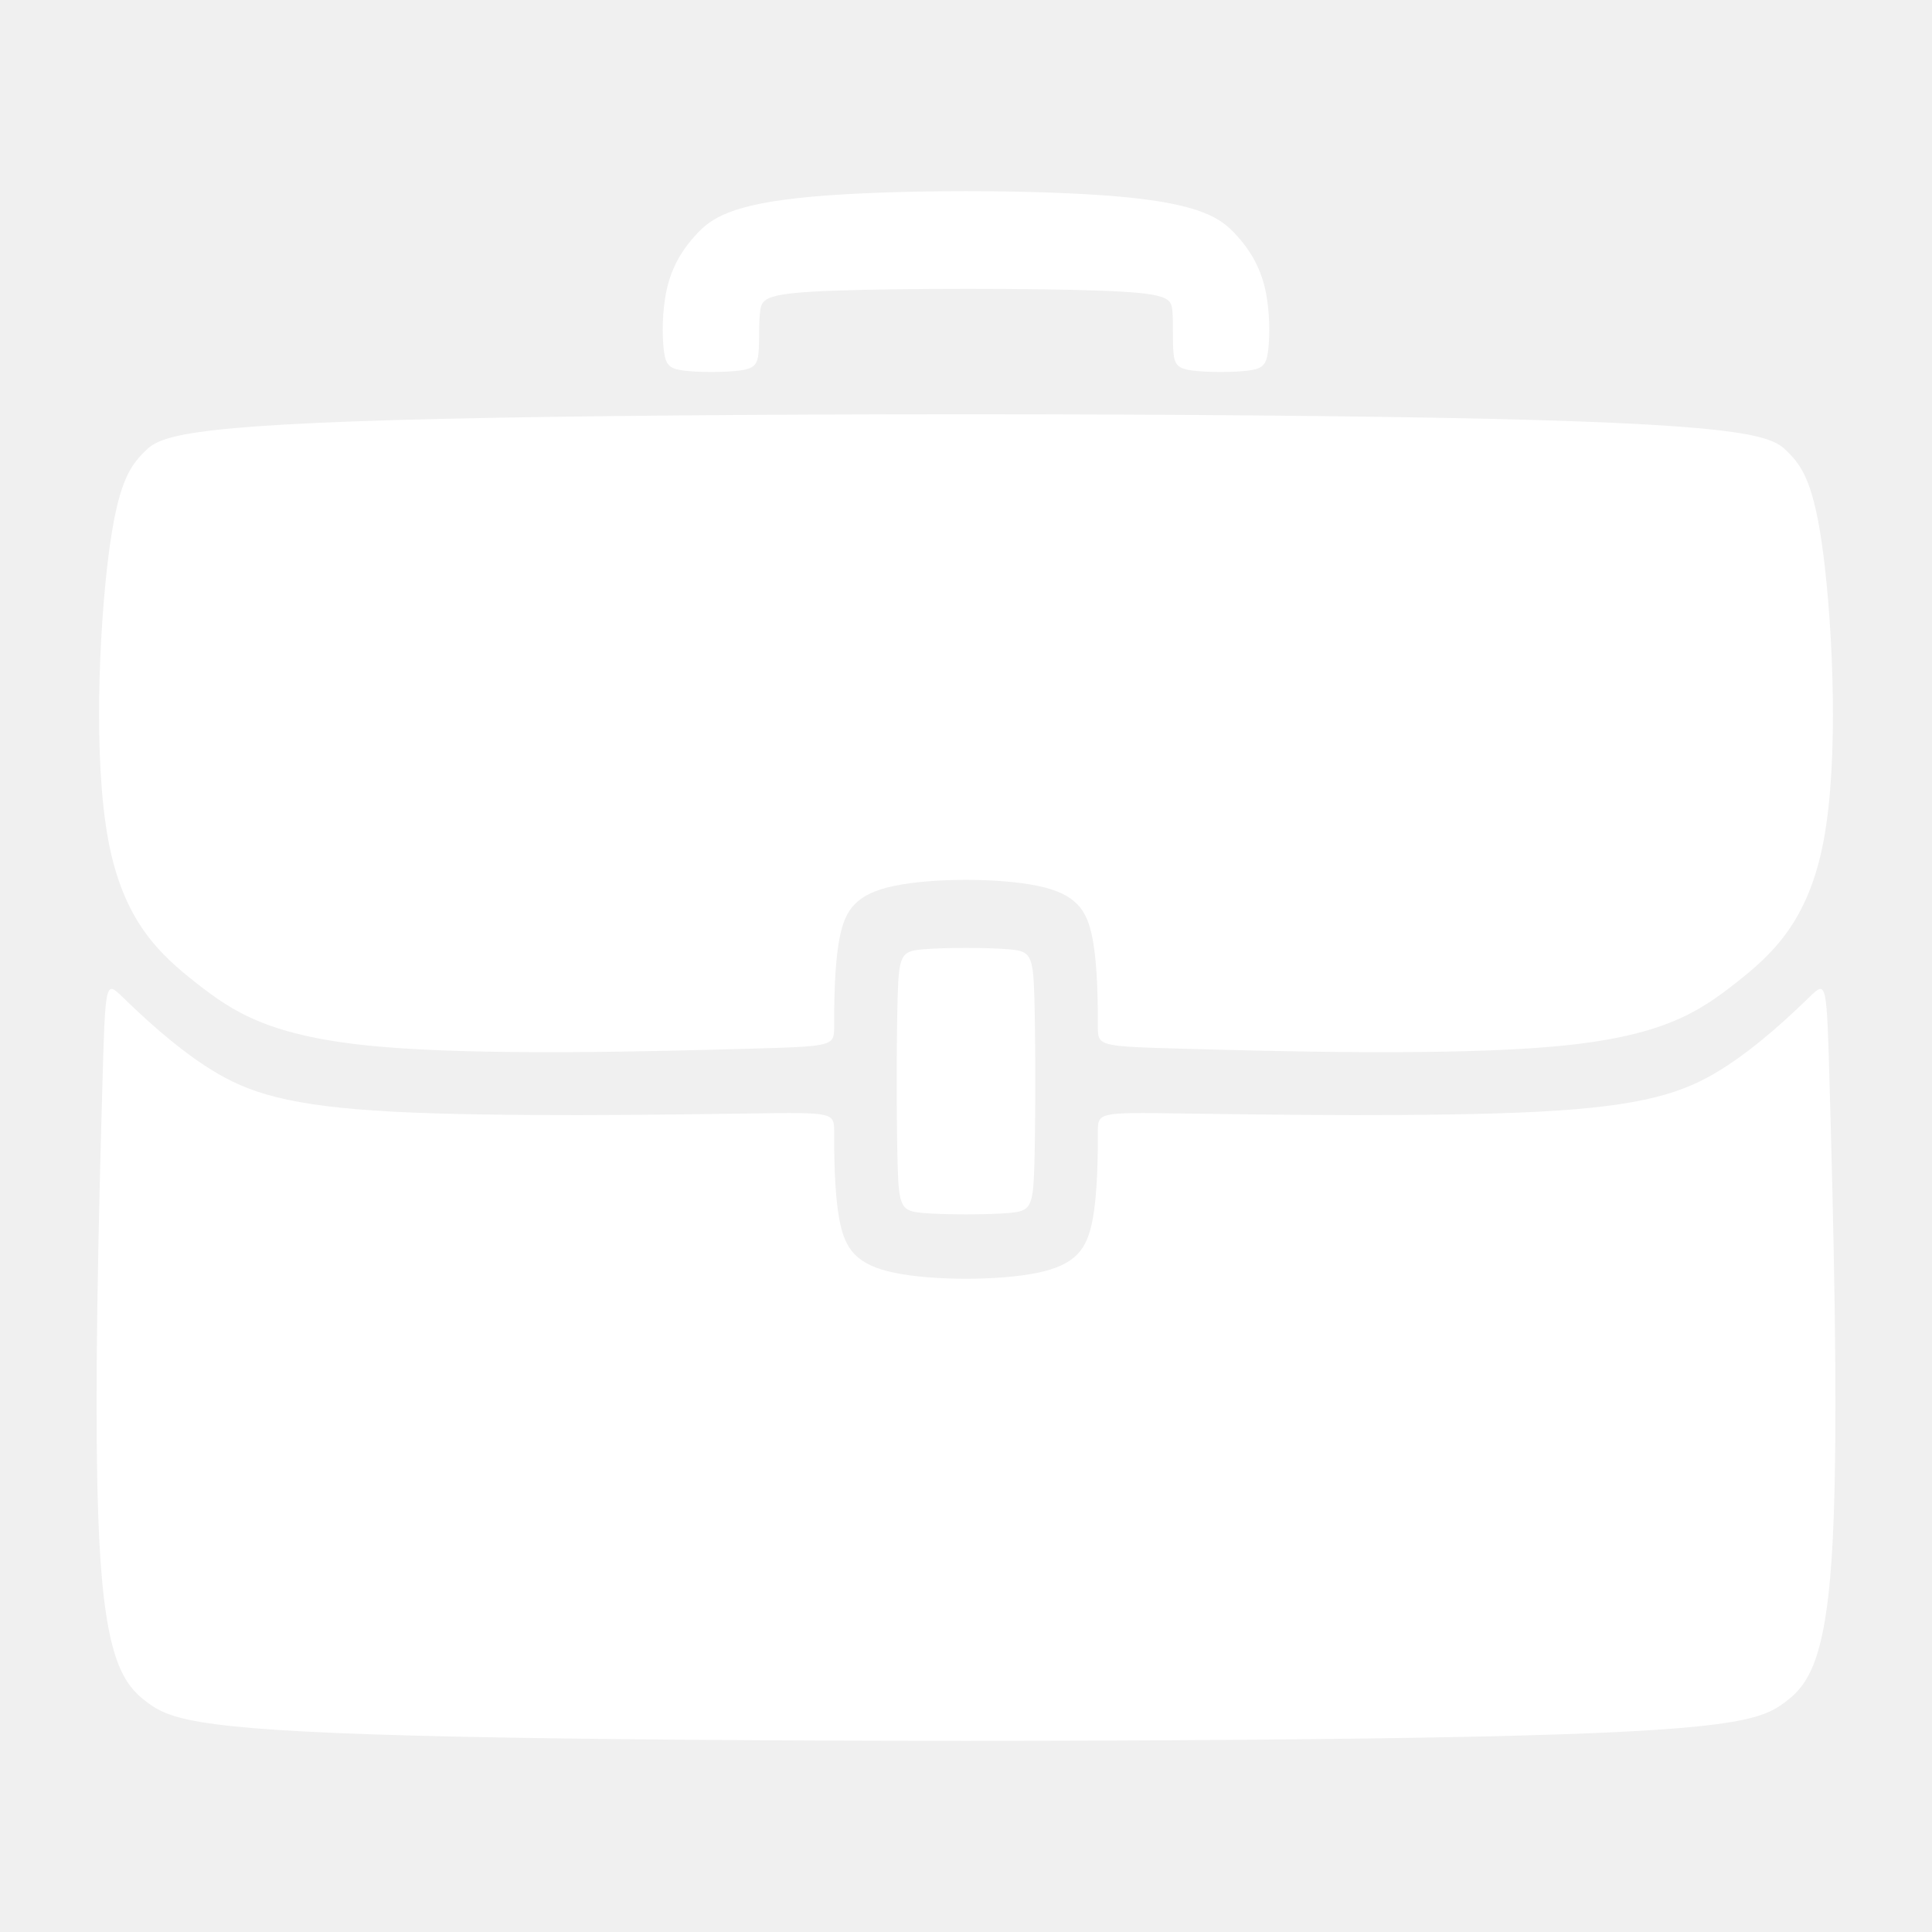
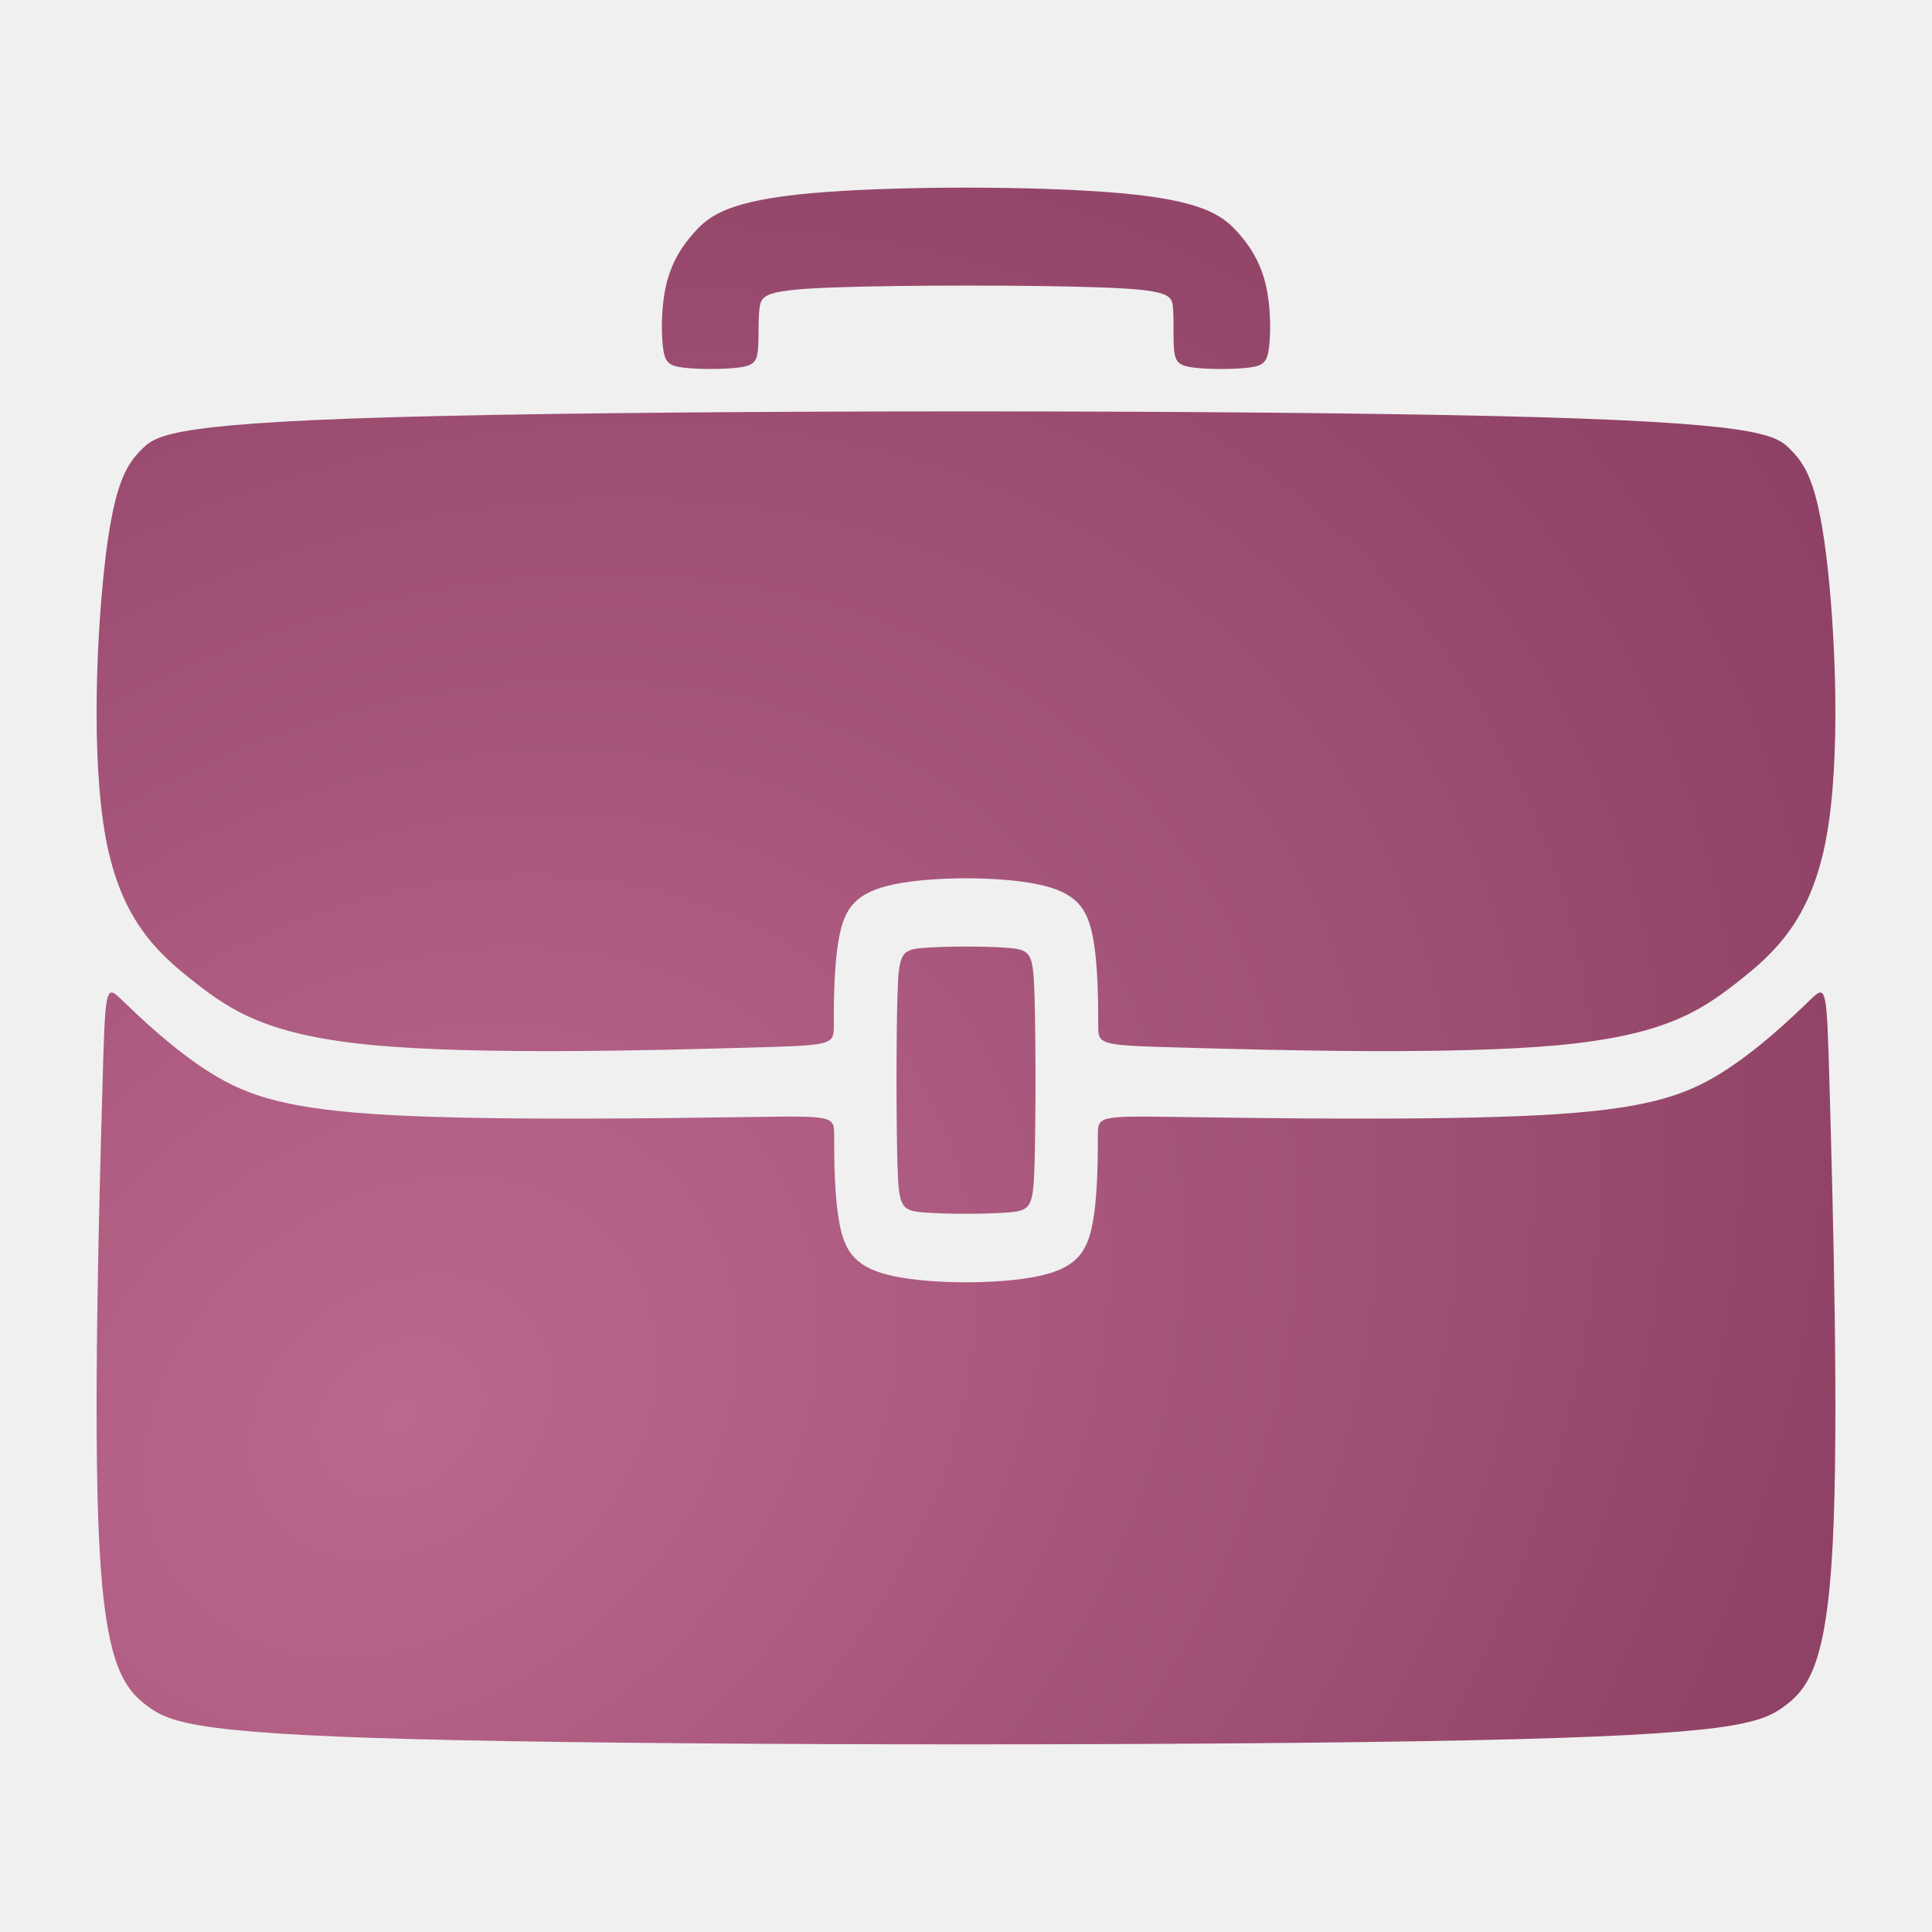
<svg xmlns="http://www.w3.org/2000/svg" xmlns:ns1="https://boxy-svg.com" viewBox="0 0 500 500">
-   <g transform="matrix(0.947849, 0, 0, 0.947849, 13.03788, 12.03119)">
-     <path style="fill: #fff;" d="M 167.5 83 C 167 79 167 72 168.333 66.167 C 169.667 60.333 172.333 55.667 176.333 51.333 C 180.333 47 185.667 43 208 41 C 230.333 39 269.667 39 292 41 C 314.333 43 319.667 47 323.667 51.333 C 327.667 55.667 330.333 60.333 331.667 66.167 C 333 72 333 79 332.5 83 C 332 87 331 88 327 88.5 C 323 89 316 89 312 88.5 C 308 88 307 87 306.667 83.833 C 306.333 80.667 306.667 75.333 306.333 72 C 306 68.667 305 67.333 286.667 66.667 C 268.333 66 232.667 66 214.167 66.667 C 195.667 67.333 194.333 68.667 193.833 72 C 193.333 75.333 193.667 80.667 193.333 83.833 C 193 87 192 88 188 88.5 C 184 89 177 89 173 88.5 C 169 88 168 87 167.5 83" ns1:d="M 167 86 U 167 65 U 175 51 U 191 39 U 309 39 U 325 51 U 333 65 U 333 86 U 330 89 U 309 89 U 306 86 U 307 70 U 304 66 U 197 66 U 193 70 U 194 86 U 191 89 U 170 89 Z 1@9ad17c18" />
-     <path style="fill: #fff;" d="M 15.833 139.333 C 18.333 119.333 21.667 114.667 25.667 110.667 C 29.667 106.667 34.333 103.333 107 101.667 C 179.667 100 320.333 100 393 101.667 C 465.667 103.333 470.333 106.667 474.333 110.667 C 478.333 114.667 481.667 119.333 484.167 139.333 C 486.667 159.333 488.333 194.667 484.167 216.833 C 480 239 470 248 460 255.833 C 450 263.667 440 270.333 411 273 C 382 275.667 334 274.333 310 273.667 C 286 273 286 273 286 267.5 C 286 262 286 251 284.5 243.333 C 283 235.667 280 231.333 269.5 229.167 C 259 227 241 227 230.5 229.167 C 220 231.333 217 235.667 215.5 243.333 C 214 251 214 262 214 267.5 C 214 273 214 273 190 273.667 C 166 274.333 118 275.667 89 273 C 60 270.333 50 263.667 40 255.833 C 30 248 20 239 15.833 216.833 C 11.667 194.667 13.333 159.333 15.833 139.333" ns1:d="M 15 124 U 25 110 U 39 100 U 461 100 U 475 110 U 485 124 U 490 230 U 460 257 U 430 277 U 286 273 U 286 273 U 286 240 U 277 227 U 223 227 U 214 240 U 214 273 U 214 273 U 70 277 U 40 257 U 10 230 Z 1@ad9da59b" />
-     <path style="fill: #fff;" d="M 231.333 305.333 C 231 293.667 231 271.333 231.333 259.667 C 231.667 248 232.333 247 238.333 246.5 C 244.333 246 255.667 246 261.667 246.5 C 267.667 247 268.333 248 268.667 259.667 C 269 271.333 269 293.667 268.667 305.333 C 268.333 317 267.667 318 261.667 318.5 C 255.667 319 244.333 319 238.333 318.5 C 232.333 318 231.667 317 231.333 305.333" ns1:d="M 231 316 U 231 249 U 233 246 U 267 246 U 269 249 U 269 316 U 267 319 U 233 319 Z 1@24ab4800" />
-   </g>
-   <path style="fill: #fff;" d="M 119.197 449.462 C 51.9 448.041 44.317 445.197 38.156 440.616 C 31.995 436.035 27.256 429.716 25.676 398.279 C 24.097 366.842 25.676 310.287 26.466 282.01 C 27.256 253.732 27.256 253.732 31.679 257.997 C 36.102 262.263 44.949 270.793 54.585 276.796 C 64.222 282.799 74.648 286.275 101.662 287.697 C 128.676 289.118 172.277 288.487 194.077 288.171 C 215.878 287.855 215.878 287.855 215.878 293.068 C 215.878 298.281 215.878 308.708 217.3 315.974 C 218.721 323.241 221.565 327.348 231.517 329.401 C 241.469 331.455 258.531 331.455 268.483 329.401 C 278.436 327.348 281.279 323.241 282.701 315.974 C 284.123 308.708 284.123 298.281 284.123 293.068 C 284.123 287.855 284.123 287.855 305.923 288.171 C 327.724 288.487 371.325 289.118 398.339 287.697 C 425.352 286.275 435.779 282.799 445.415 276.796 C 455.051 270.793 463.898 262.263 468.321 257.997 C 472.744 253.732 472.744 253.732 473.534 282.01 C 474.324 310.287 475.904 366.842 474.324 398.279 C 472.745 429.716 468.005 436.035 461.844 440.616 C 455.683 445.197 448.1 448.041 380.803 449.462 C 313.506 450.884 186.494 450.884 119.197 449.462" ns1:d="M 59.483 450.884 U 36.734 442.354 U 22.517 423.397 U 27.256 253.732 U 27.256 253.732 U 53.795 279.324 U 85.075 289.75 U 215.878 287.855 U 215.878 287.855 U 215.878 319.134 U 224.408 331.455 U 275.592 331.455 U 284.123 319.134 U 284.123 287.855 U 284.123 287.855 U 414.926 289.75 U 446.205 279.324 U 472.744 253.732 U 472.744 253.732 U 477.484 423.397 U 463.266 442.354 U 440.517 450.884 Z 1@da1f2604" />
+   <defs>
+     <radialGradient gradientUnits="userSpaceOnUse" cx="170.047" cy="338.747" r="82.808" id="preloader-gradient" gradientTransform="matrix(2.962111, 3.870331, -4.928003, 3.771581, 1269.332, -1569.035)">
+       <stop offset="0" style="stop-color: rgba(189, 104, 142, 1)" />
+       <stop offset="1" style="stop-color: rgba(133, 58, 92, 1)" />
+     </radialGradient>
+   </defs>
+   <path style="stroke-width: 4.22px; stroke-opacity: 0.66; fill: url(#preloader-gradient);" d="M 171.58 89.909 C 171.105 86.106 171.105 79.453 172.372 73.908 C 173.64 68.363 176.174 63.927 179.976 59.808 C 183.778 55.689 188.848 51.887 210.077 49.986 C 231.306 48.085 268.694 48.085 289.923 49.986 C 311.153 51.887 316.222 55.689 320.024 59.808 C 323.827 63.927 326.361 68.363 327.629 73.908 C 328.896 79.453 328.896 86.106 328.421 89.909 C 327.946 93.711 326.995 94.661 323.193 95.137 C 319.391 95.612 312.737 95.612 308.935 95.137 C 305.132 94.661 304.182 93.711 303.865 90.701 C 303.548 87.69 303.865 82.621 303.548 79.452 C 303.232 76.284 302.281 75.017 284.855 74.383 C 267.428 73.75 233.524 73.75 215.939 74.383 C 198.354 75.017 197.086 76.284 196.611 79.452 C 196.136 82.621 196.453 87.69 196.136 90.7 C 195.819 93.711 194.868 94.661 191.066 95.137 C 187.263 95.612 180.61 95.612 176.808 95.137 C 173.006 94.661 172.055 93.711 171.58 89.909" ns1:d="M 171.105 92.76 U 171.105 72.799 U 178.709 59.491 U 193.917 48.085 U 306.083 48.085 U 321.292 59.491 U 328.896 72.799 U 328.896 92.76 U 326.045 95.612 U 306.083 95.612 U 303.231 92.76 U 304.182 77.551 U 301.331 73.75 U 199.621 73.75 U 195.819 77.551 U 196.77 92.76 U 193.917 95.612 U 173.956 95.612 Z 1@1d3da6ef" />
+   <path style="stroke-width: 4.22px; stroke-opacity: 0.66; fill: url(#preloader-gradient);" d="M 27.413 143.456 C 29.789 124.445 32.958 120.01 36.76 116.208 C 40.562 112.406 44.997 109.237 114.071 107.653 C 183.144 106.069 316.856 106.069 385.929 107.653 C 455.003 109.237 459.439 112.406 463.241 116.208 C 467.043 120.01 470.212 124.445 472.588 143.456 C 474.964 162.467 476.549 196.054 472.588 217.124 C 468.628 238.195 459.122 246.75 449.617 254.196 C 440.112 261.642 430.606 267.979 403.04 270.514 C 375.474 273.049 329.847 271.781 307.034 271.148 C 284.22 270.514 284.22 270.514 284.22 265.286 C 284.22 260.058 284.22 249.602 282.794 242.314 C 281.369 235.027 278.517 230.908 268.537 228.848 C 258.556 226.789 241.446 226.789 231.465 228.848 C 221.484 230.908 218.632 235.027 217.206 242.315 C 215.78 249.602 215.78 260.058 215.78 265.286 C 215.78 270.514 215.78 270.514 192.967 271.148 C 170.154 271.781 124.527 273.049 96.961 270.514 C 69.395 267.979 59.89 261.642 50.384 254.196 C 40.879 246.75 31.373 238.195 27.413 217.124 C 23.452 196.054 25.037 162.467 27.413 143.456" ns1:d="M 26.621 128.881 U 36.126 115.574 U 49.433 106.069 U 450.567 106.069 U 463.875 115.574 U 473.38 128.881 U 478.133 229.64 U 449.617 255.305 U 421.101 274.316 U 284.22 270.514 U 284.22 270.514 U 284.22 239.146 U 275.666 226.789 U 224.336 226.789 U 215.78 239.146 U 215.78 270.514 U 215.78 270.514 U 78.901 274.316 U 50.384 255.305 U 21.868 229.64 Z 1@9c275619" />
+   <path style="stroke-width: 4.22px; stroke-opacity: 0.66; fill: url(#preloader-gradient);" d="M 232.257 301.249 C 231.94 290.159 231.94 268.93 232.257 257.84 C 232.574 246.75 233.207 245.8 238.911 245.324 C 244.614 244.849 255.386 244.849 261.09 245.324 C 266.793 245.8 267.427 246.75 267.744 257.84 C 268.061 268.93 268.061 290.159 267.744 301.249 C 267.427 312.339 266.793 313.289 261.09 313.765 C 255.386 314.24 244.614 314.24 238.911 313.765 C 233.207 313.289 232.574 312.339 232.257 301.249" ns1:d="M 231.94 311.388 U 231.94 247.701 U 233.841 244.849 U 266.159 244.849 U 268.061 247.701 U 268.061 311.388 U 266.159 314.24 U 233.841 314.24 Z 1@4d93b634" />
+   <path style="stroke-width: 4px; stroke-opacity: 0.66; fill: url(#preloader-gradient);" d="M 119.196 450.375 C 51.898 448.954 44.315 446.111 38.154 441.531 C 31.993 436.95 27.255 430.631 25.675 399.194 C 24.096 367.757 25.675 311.202 26.465 282.925 C 27.254 254.647 27.254 254.647 31.677 258.912 C 36.101 263.177 44.947 271.708 54.584 277.711 C 64.222 283.714 74.649 287.19 101.664 288.612 C 128.678 290.034 172.279 289.401 194.079 289.085 C 215.88 288.769 215.88 288.769 215.88 293.982 C 215.88 299.195 215.88 309.622 217.302 316.889 C 218.723 324.155 221.567 328.263 231.519 330.316 C 241.471 332.37 258.533 332.37 268.485 330.316 C 278.438 328.263 281.281 324.155 282.703 316.888 C 284.125 309.622 284.125 299.195 284.125 293.982 C 284.125 288.769 284.125 288.769 305.926 289.085 C 327.727 289.401 371.329 290.034 398.342 288.612 C 425.356 287.19 435.781 283.714 445.417 277.711 C 455.052 271.708 463.898 263.177 468.321 258.912 C 472.744 254.647 472.744 254.647 473.534 282.925 C 474.324 311.202 475.903 367.757 474.324 399.194 C 472.745 430.631 468.007 436.95 461.846 441.531 C 455.686 446.111 448.102 448.954 380.805 450.375 C 313.507 451.796 186.494 451.796 119.196 450.375" ns1:d="M 59.482 451.796 U 36.731 443.269 U 22.517 424.312 U 27.254 254.647 U 27.254 254.647 U 53.794 280.238 U 85.077 290.666 U 215.88 288.769 U 215.88 288.769 U 215.88 320.048 U 224.41 332.37 U 275.594 332.37 U 284.125 320.048 U 284.125 288.769 U 284.125 288.769 U 414.931 290.666 U 446.206 280.238 U 472.744 254.647 U 472.744 254.647 U 477.483 424.312 U 463.269 443.269 U 440.519 451.796 Z 1@c5c3c775" />
</svg>
